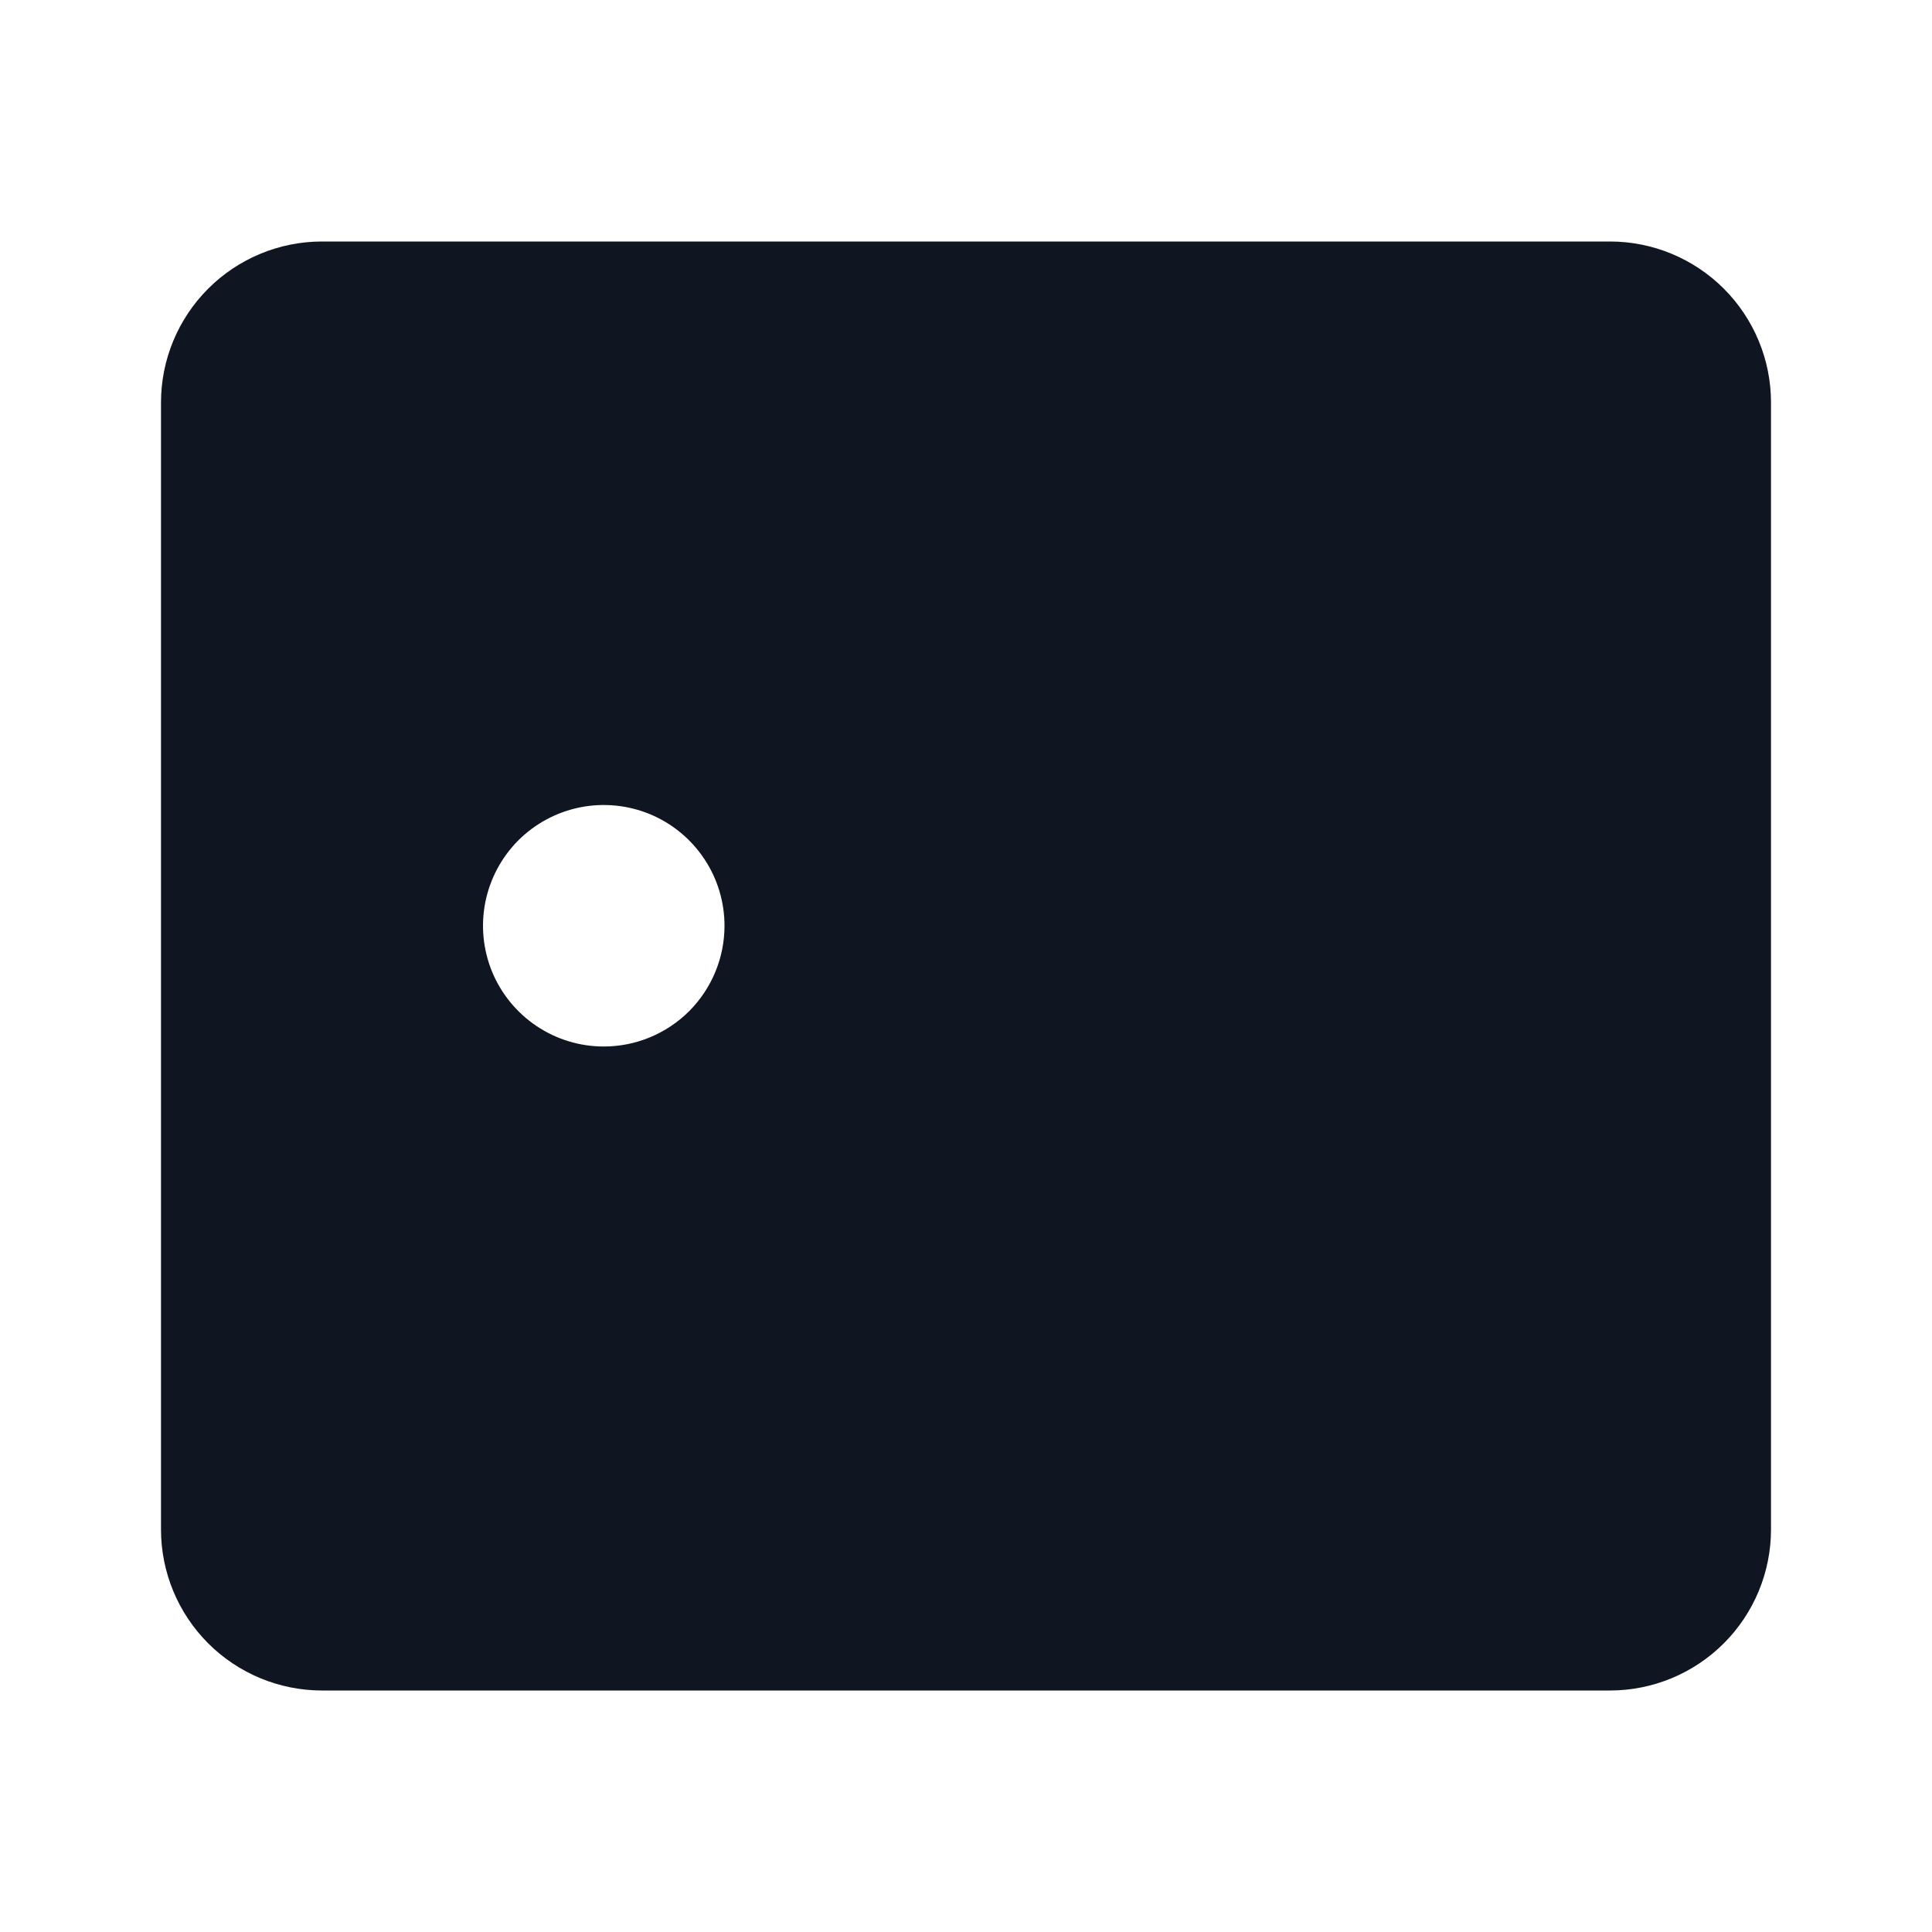
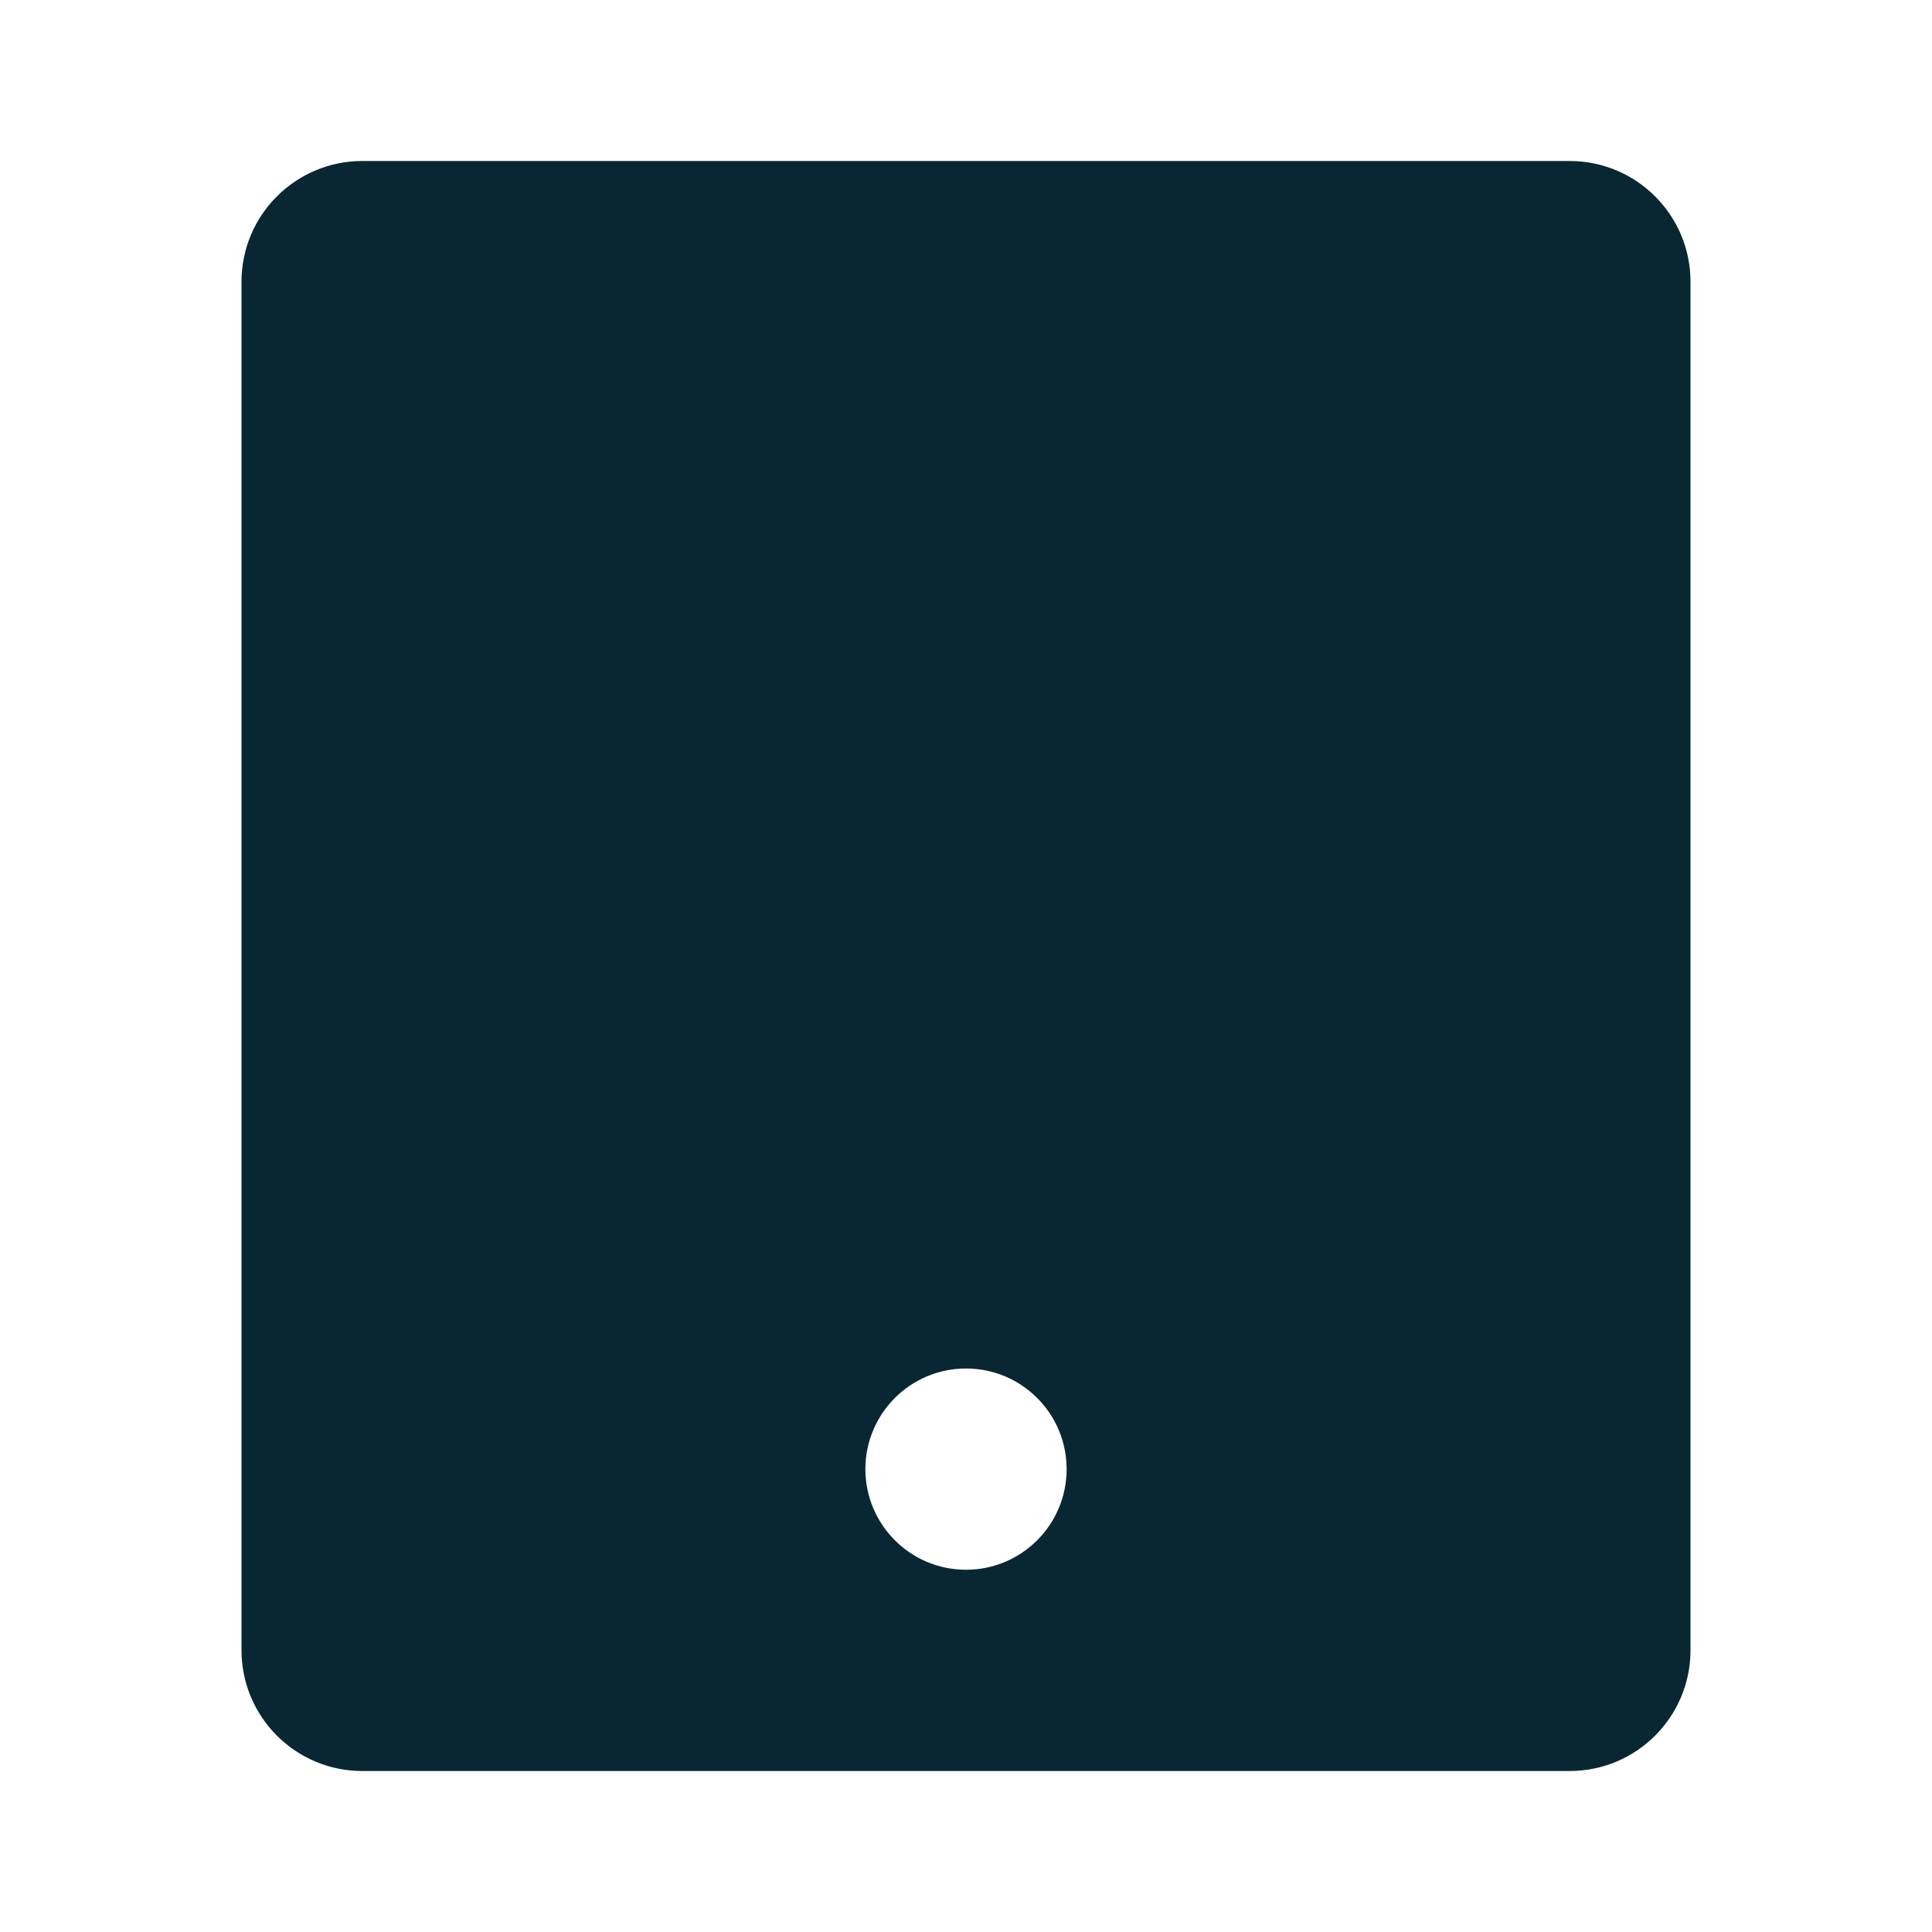
<svg xmlns="http://www.w3.org/2000/svg" width="24" height="24" viewBox="0 0 24 24" fill="none">
-   <path d="M20 3H4C3.47 3 2.961 3.211 2.586 3.586C2.211 3.961 2 4.47 2 5V19C2 19.53 2.211 20.039 2.586 20.414C2.961 20.789 3.47 21 4 21H20C20.53 21 21.039 20.789 21.414 20.414C21.789 20.039 22 19.53 22 19V5C22 4.47 21.789 3.961 21.414 3.586C21.039 3.211 20.53 3 20 3ZM7.5 13C7.203 13 6.913 12.912 6.667 12.747C6.42 12.582 6.228 12.348 6.114 12.074C6.001 11.8 5.971 11.498 6.029 11.207C6.087 10.916 6.23 10.649 6.439 10.439C6.649 10.23 6.916 10.087 7.207 10.029C7.498 9.971 7.8 10.001 8.074 10.114C8.348 10.228 8.582 10.42 8.747 10.667C8.912 10.913 9 11.203 9 11.5C9 11.898 8.842 12.279 8.561 12.561C8.279 12.842 7.898 13 7.5 13Z" fill="#0F1621" />
+   <path d="M3 3.5C3 2.672 3.672 2 4.5 2L19.5 2C20.329 2.001 21 2.672 21 3.5V20.5C21 21.328 20.328 22 19.5 22H4.5C3.672 22 3.001 21.329 3 20.5L3 3.5ZM10.75 18.25C10.751 18.941 11.31 19.5 12 19.5C12.691 19.5 13.25 18.94 13.25 18.25C13.25 17.56 12.691 17 12 17C11.31 17 10.75 17.56 10.75 18.25Z" fill="#092732" />
</svg>
